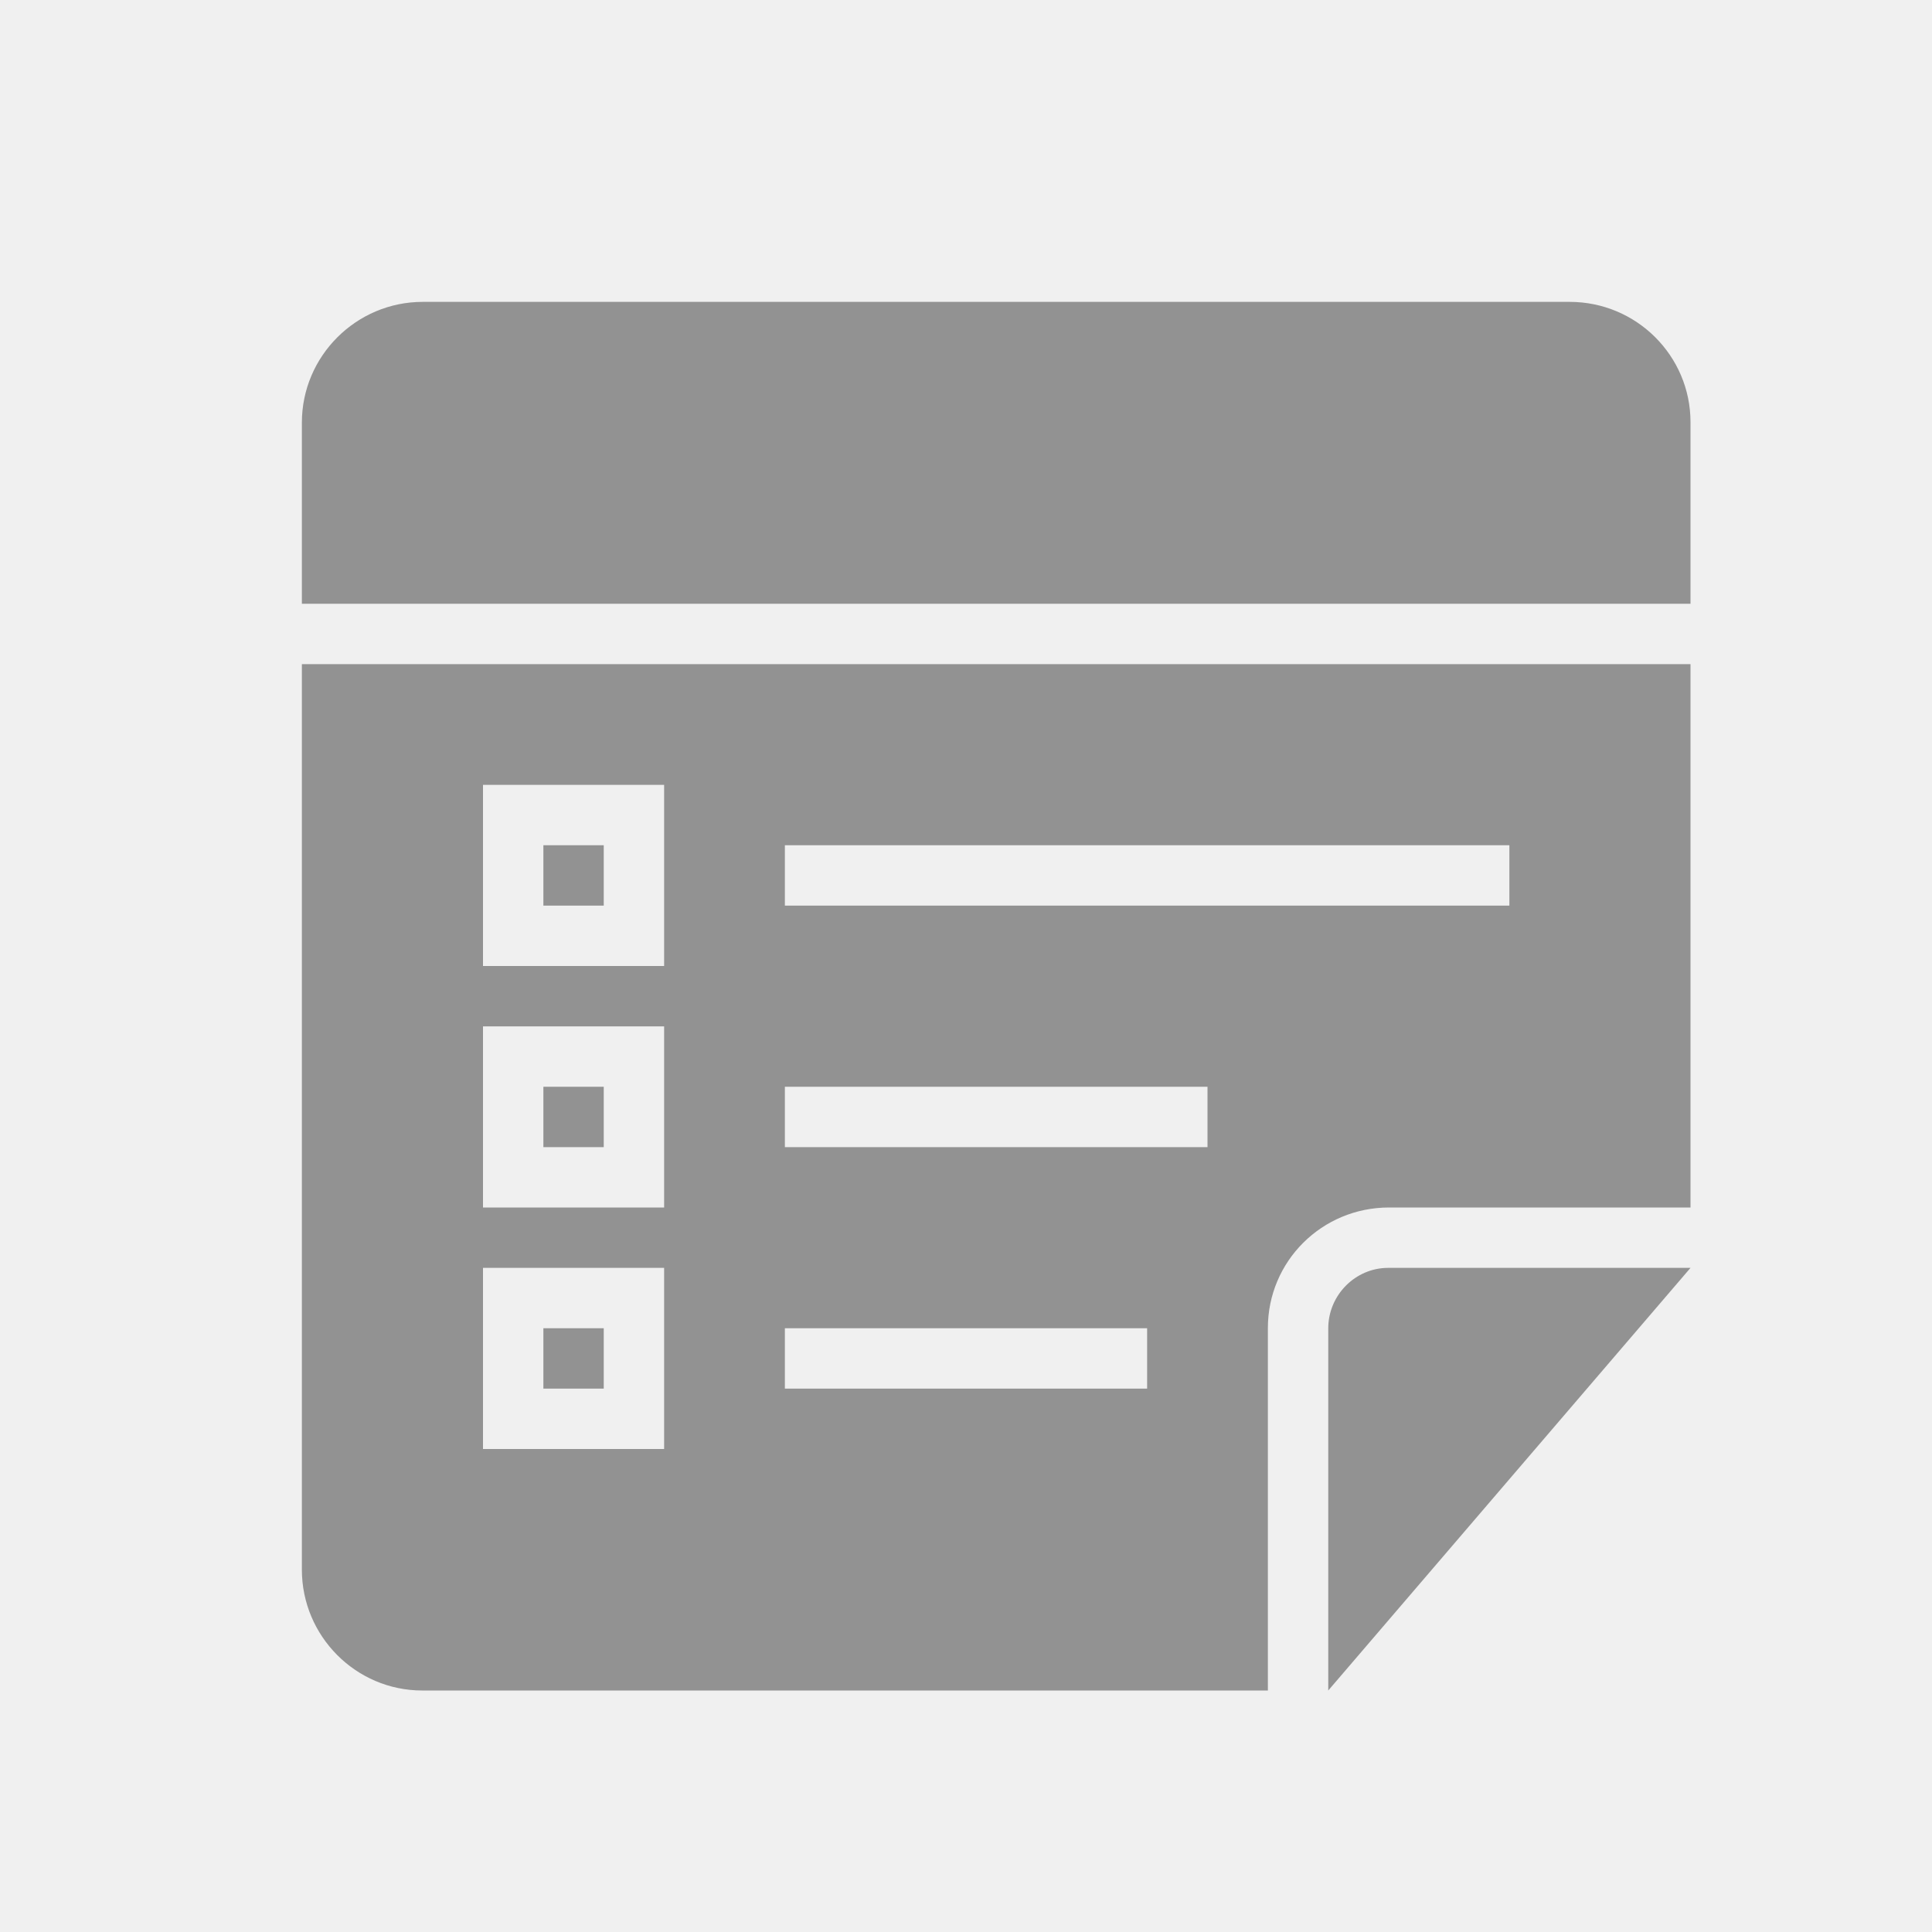
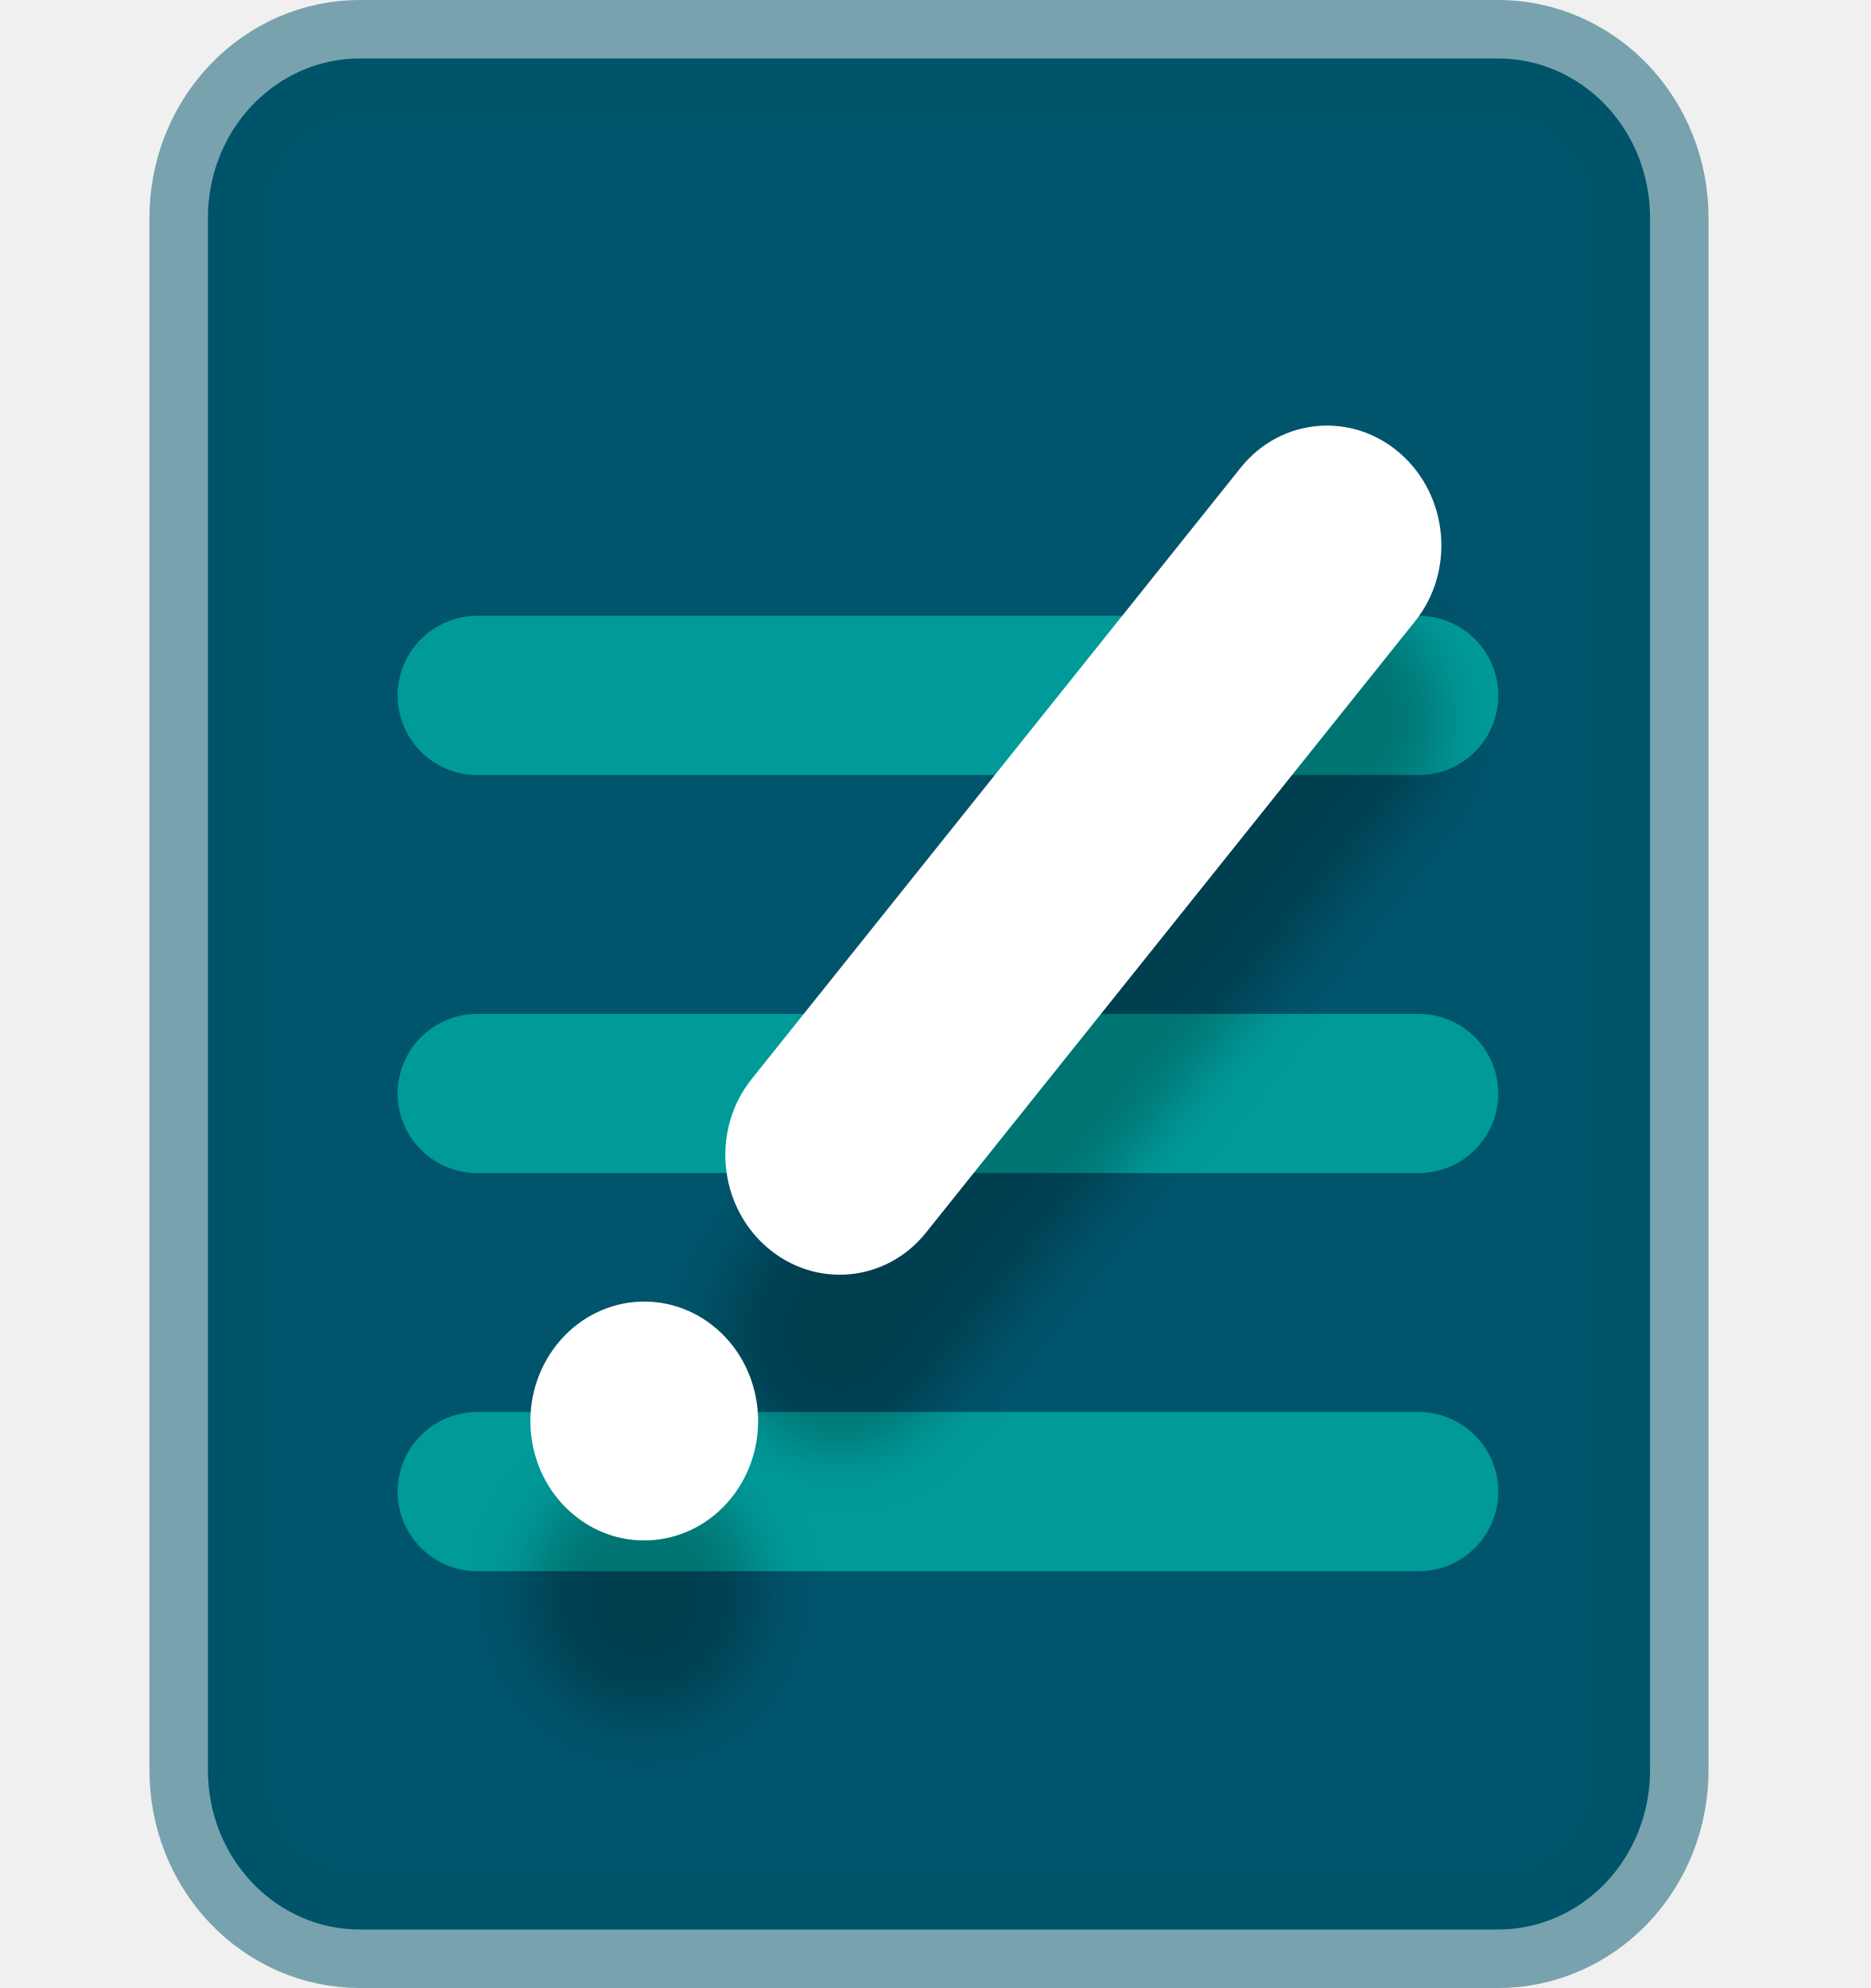
- <svg xmlns="http://www.w3.org/2000/svg" height="32px" version="1.1" viewBox="0 0 32 32" width="32px">
-   <defs />
-   <g fill="none" fill-rule="evenodd" id="Page-1" stroke="none" stroke-width="1">
-     <g fill="#929292" id="icon-45-note-list">
-       <path d="M5,11 L5,25.999 C5,27.098 5.893,28 6.994,28 L21,28 L21,21.998 C21,20.887 21.898,20 23.006,20 L28,20 L28,11 L5,11 L5,11 Z M5,10 L5,7.001 C5,5.896 5.902,5 7.001,5 L25.999,5 C27.104,5 28,5.893 28,6.992 L28,10 L5,10 L5,10 Z M22,28 L22,22.003 C22,21.449 22.451,21 22.991,21 L28,21 L22,28 L22,28 Z M13,18 L13,19 L20,19 L20,18 L13,18 L13,18 Z M8,17 L8,20 L11,20 L11,17 L8,17 L8,17 Z M9,18 L9,19 L10,19 L10,18 L9,18 L9,18 Z M13,14 L13,15 L25,15 L25,14 L13,14 L13,14 Z M8,13 L8,16 L11,16 L11,13 L8,13 L8,13 Z M9,14 L9,15 L10,15 L10,14 L9,14 L9,14 Z M13,22 L13,23 L19,23 L19,22 L13,22 L13,22 Z M8,21 L8,24 L11,24 L11,21 L8,21 L8,21 Z M9,22 L9,23 L10,23 L10,22 L9,22 L9,22 Z" id="note-list" />
-     </g>
+ <svg xmlns="http://www.w3.org/2000/svg" width="32" height="34" viewBox="0 0 32 34" fill="none">
+   <path d="M21.082 1H6.152C5.463 1 4.803 1.287 4.316 1.798C3.829 2.308 3.556 3.001 3.556 3.723V30.277C3.556 30.999 3.829 31.692 4.316 32.202C4.803 32.713 5.463 33 6.152 33H25.626C26.314 33 26.975 32.713 27.462 32.202C27.949 31.692 28.222 30.999 28.222 30.277V3.723C28.222 3.001 27.949 2.308 27.462 1.798C26.975 1.287 26.314 1 25.626 1H21.082Z" fill="#00546B" stroke="#00546B" stroke-opacity="0.5" stroke-width="2" stroke-linecap="round" stroke-linejoin="round" />
+   <rect x="6.801" y="10.532" width="18.825" height="2.723" rx="1.362" fill="#009A99" />
+   <rect x="6.801" y="17.34" width="18.825" height="2.723" rx="1.362" fill="#009A99" />
+   <rect x="6.801" y="24.149" width="18.825" height="2.723" rx="1.362" fill="#009A99" />
+   <g filter="url(#filter0_d)">
+     <ellipse rx="1.987" ry="2.004" transform="matrix(0.750671 0.660676 -0.624694 0.78087 11.019 24.3031)" fill="white" />
+     <rect width="3.974" height="17.366" rx="1.987" transform="matrix(0.750671 0.660676 -0.624694 0.78087 22.4618 6.44679)" fill="white" />
  </g>
+   <defs>
+     <filter id="filter0_d" x="8.072" y="7.279" width="17.581" height="23.067" filterUnits="userSpaceOnUse" color-interpolation-filters="sRGB">
+       <feFlood flood-opacity="0" result="BackgroundImageFix" />
+       <feColorMatrix in="SourceAlpha" type="matrix" values="0 0 0 0 0 0 0 0 0 0 0 0 0 0 0 0 0 0 127 0" />
+       <feOffset dy="3" />
+       <feGaussianBlur stdDeviation="0.5" />
+       <feColorMatrix type="matrix" values="0 0 0 0 0 0 0 0 0 0 0 0 0 0 0 0 0 0 0.25 0" />
+       <feBlend mode="normal" in2="BackgroundImageFix" result="effect1_dropShadow" />
+       <feBlend mode="normal" in="SourceGraphic" in2="effect1_dropShadow" result="shape" />
+     </filter>
+   </defs>
</svg>
